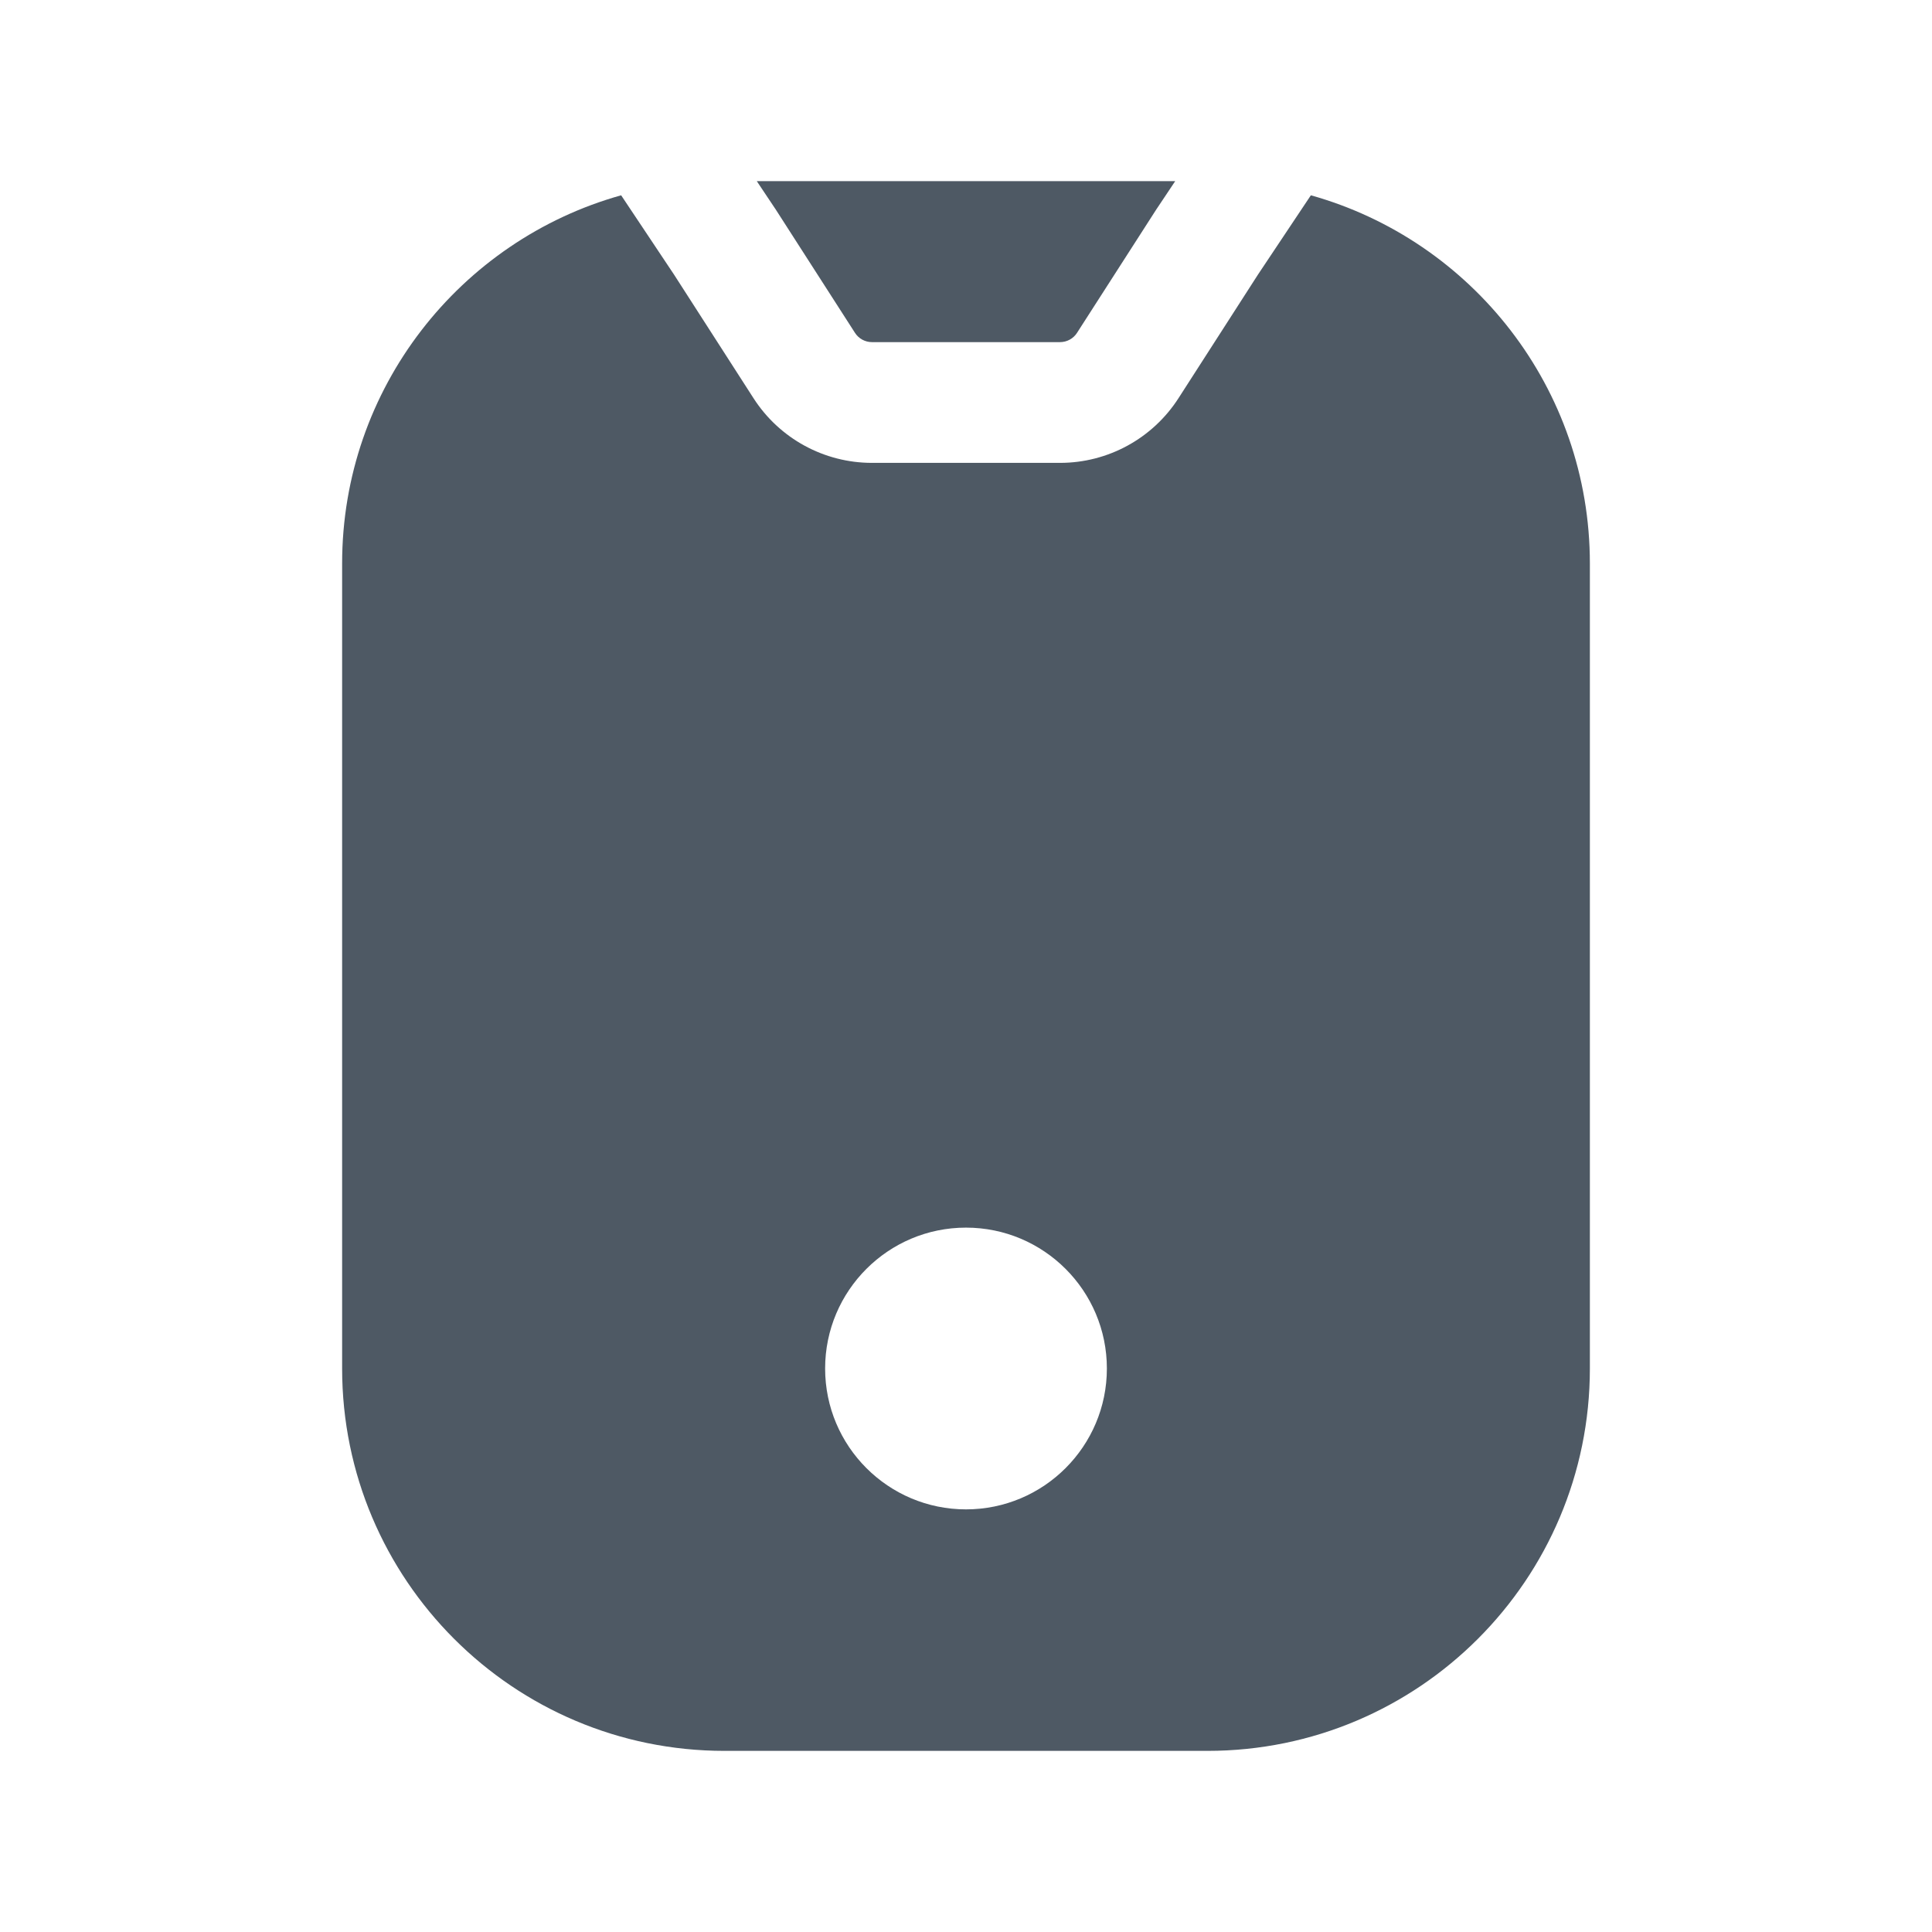
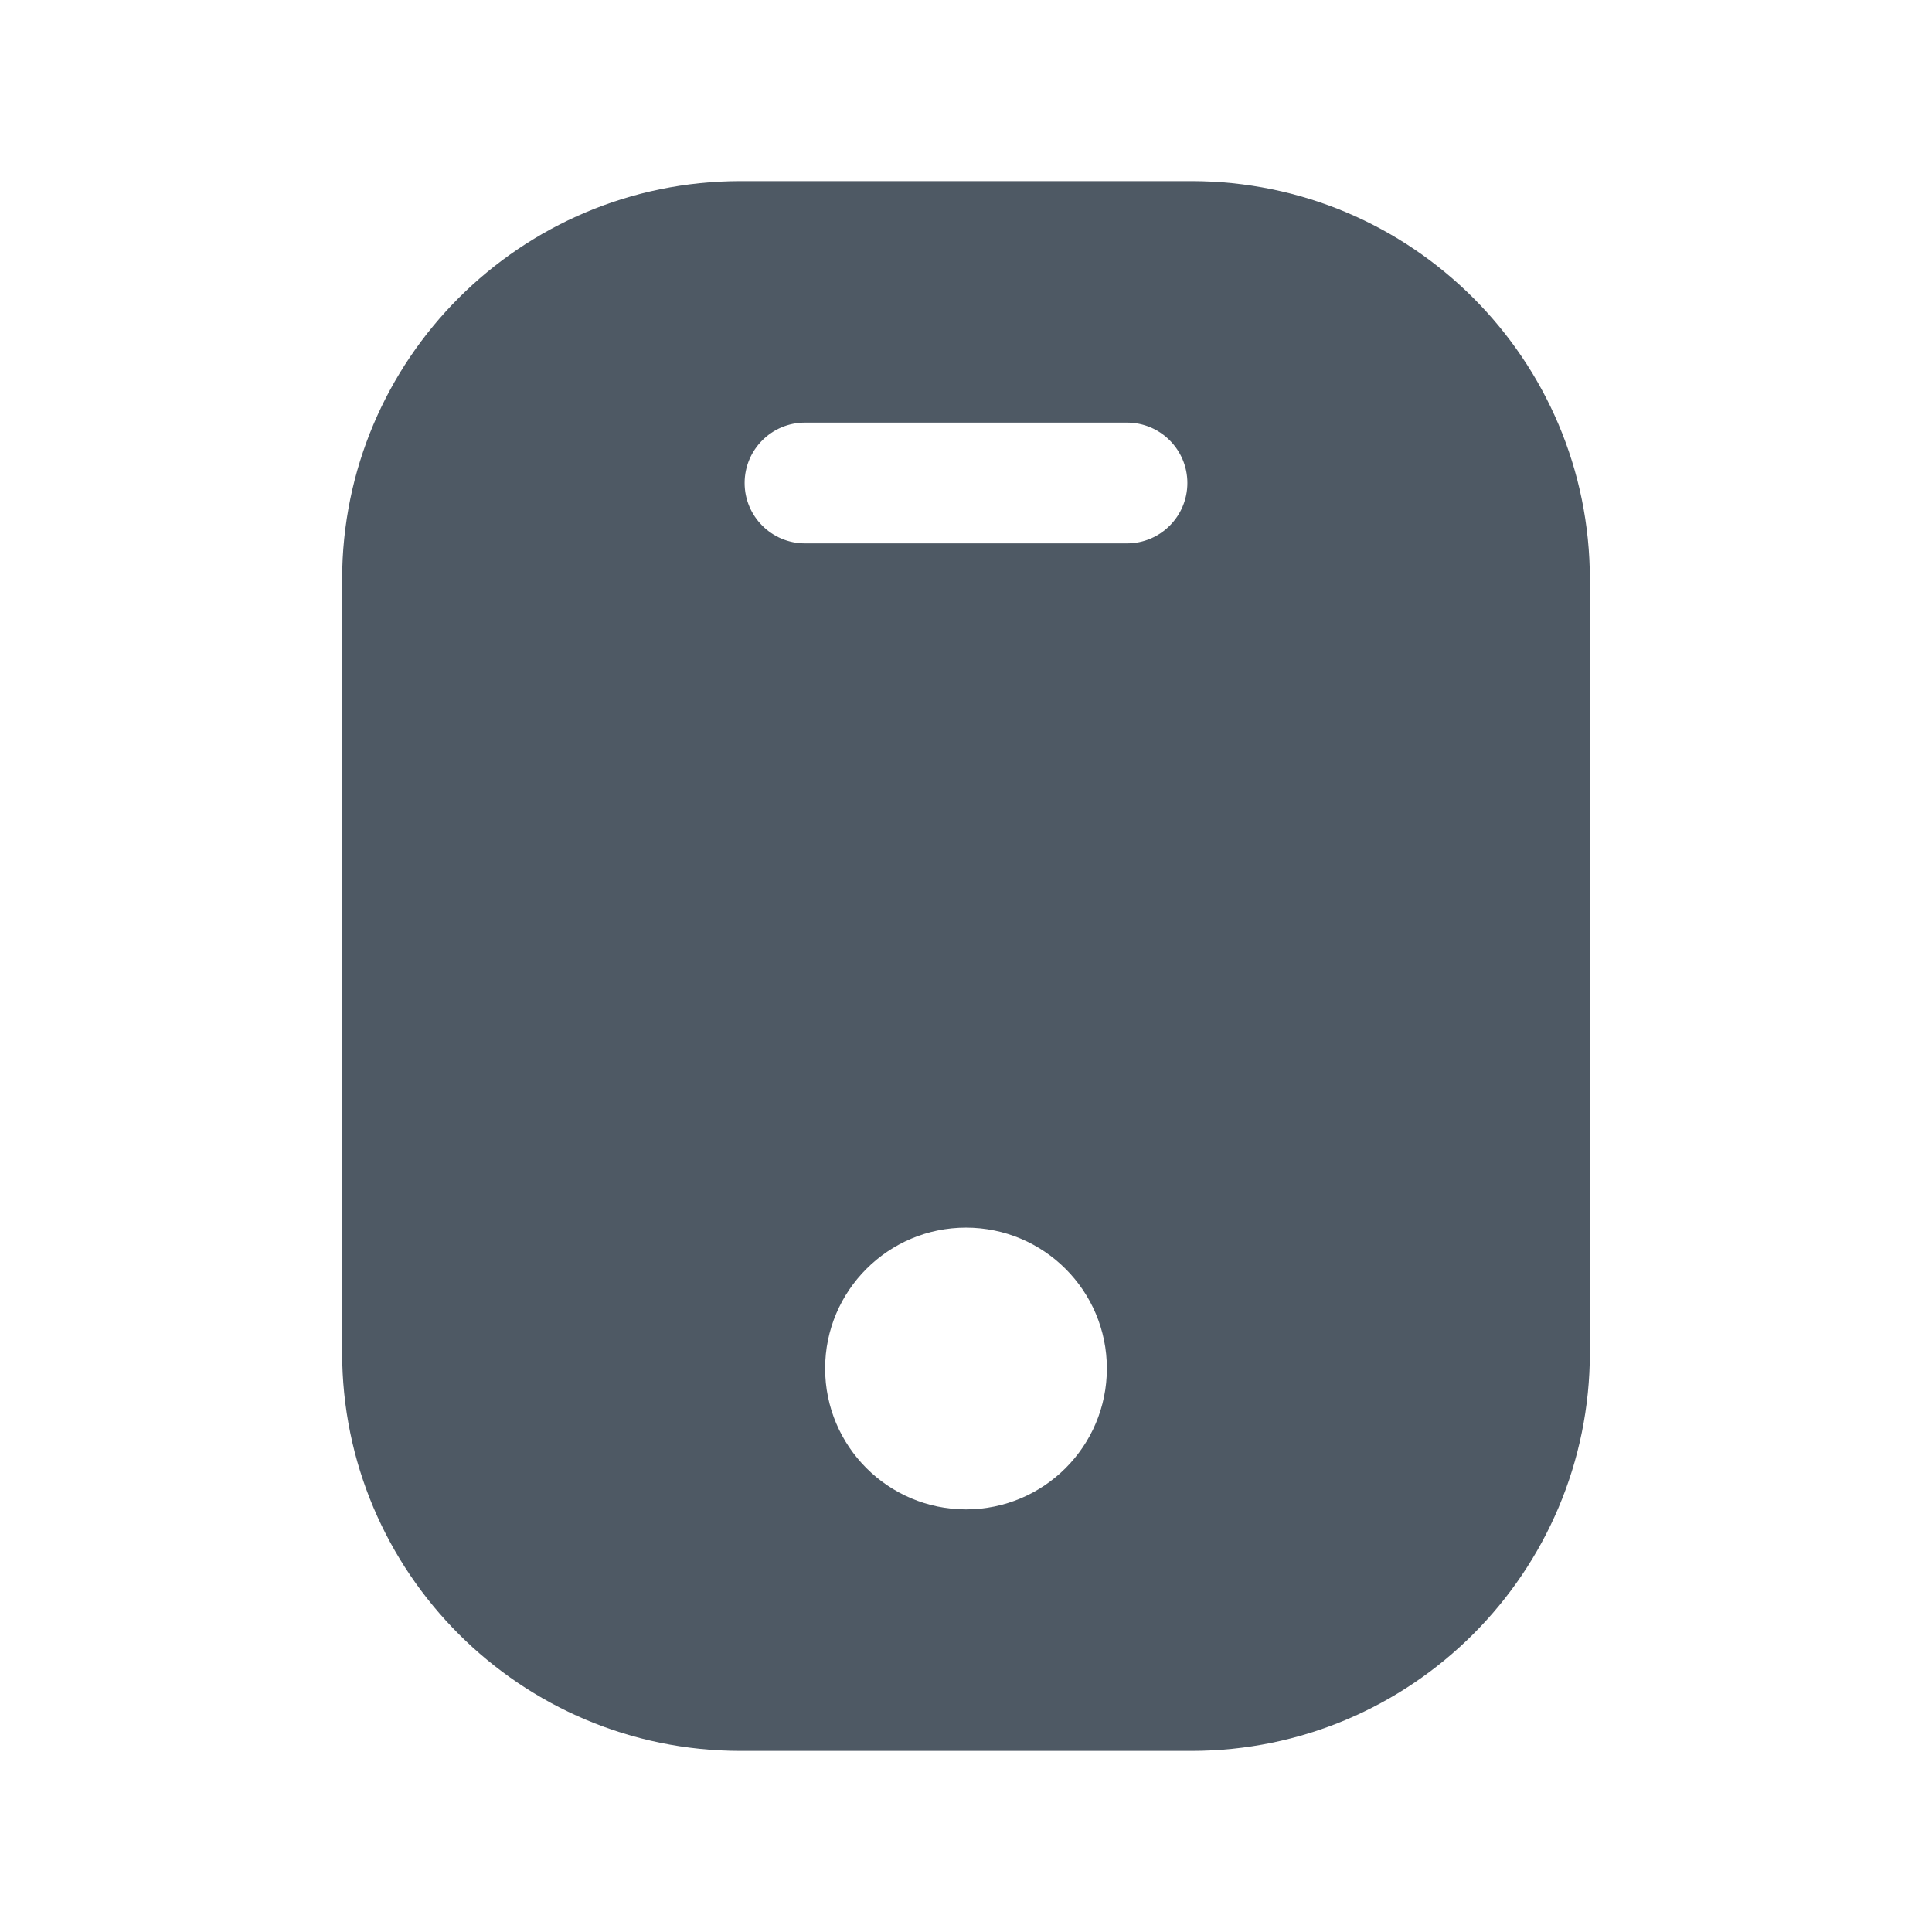
<svg xmlns="http://www.w3.org/2000/svg" width="24" height="24" viewBox="0 0 24 24" fill="none">
-   <path fill-rule="evenodd" clip-rule="evenodd" d="M4.25 7C4.25 4.822 5.716 2.986 7.716 2.426L8.373 3.411L9.36 4.946C9.682 5.447 10.236 5.75 10.832 5.75H13.168C13.764 5.75 14.318 5.447 14.64 4.946L15.627 3.411L16.284 2.426C18.284 2.986 19.75 4.822 19.75 7V17C19.75 19.623 17.623 21.75 15 21.75H9C6.377 21.75 4.25 19.623 4.25 17V7ZM9.401 2.25H14.599L14.376 2.584L14.369 2.594L13.379 4.135C13.333 4.207 13.253 4.25 13.168 4.25H10.832C10.747 4.25 10.667 4.207 10.621 4.135L9.631 2.594L9.624 2.584L9.401 2.25ZM12 15.25C11.034 15.25 10.25 16.034 10.25 17C10.25 17.966 11.034 18.75 12 18.75C12.966 18.75 13.75 17.966 13.75 17C13.75 16.034 12.966 15.25 12 15.25Z" fill="#4E5964" />
+   <path fill-rule="evenodd" clip-rule="evenodd" d="M4.25 7.2C4.25 4.466 6.466 2.25 9.2 2.25H14.8C17.534 2.25 19.75 4.466 19.75 7.2V16.8C19.75 19.534 17.534 21.75 14.8 21.75H9.2C6.466 21.75 4.25 19.534 4.25 16.8V7.2ZM10.25 17C10.25 16.034 11.034 15.25 12 15.25C12.966 15.25 13.75 16.034 13.75 17C13.75 17.966 12.966 18.75 12 18.75C11.034 18.75 10.25 17.966 10.25 17ZM10 5.25C9.586 5.25 9.25 5.586 9.25 6C9.25 6.414 9.586 6.75 10 6.75H14C14.414 6.75 14.75 6.414 14.75 6C14.75 5.586 14.414 5.25 14 5.25H10Z" fill="#4E5964" />
</svg>
